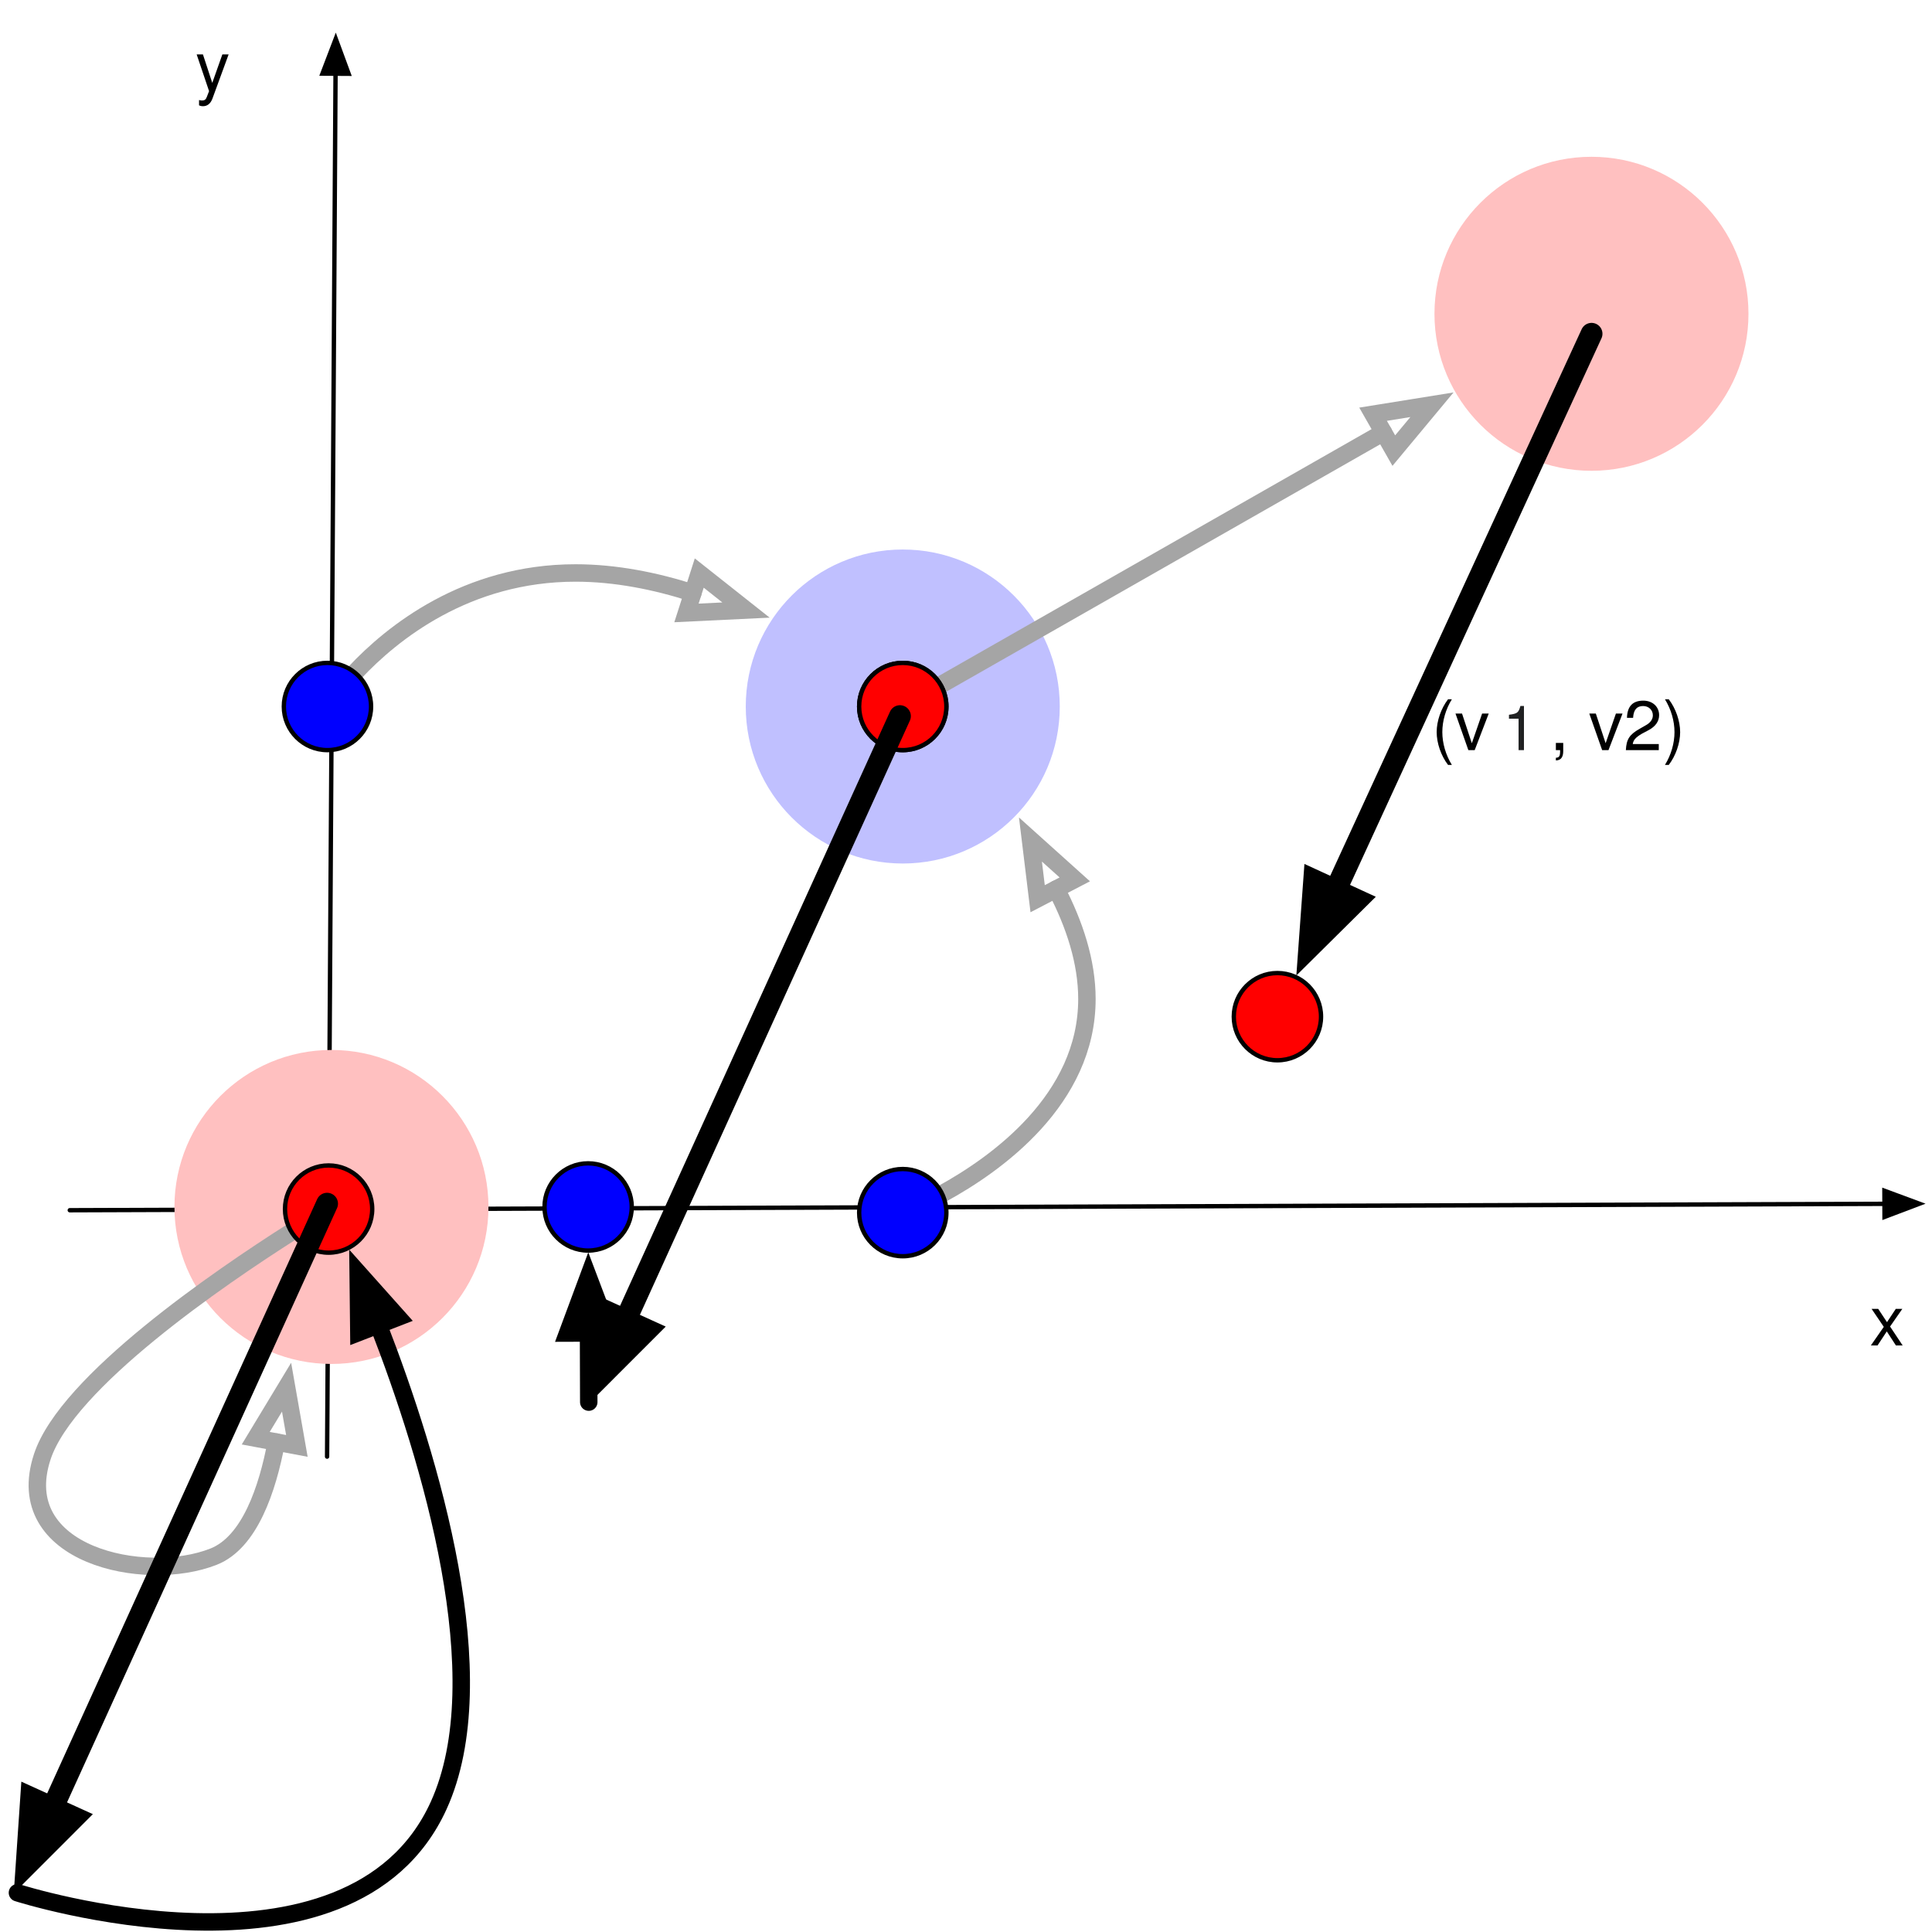
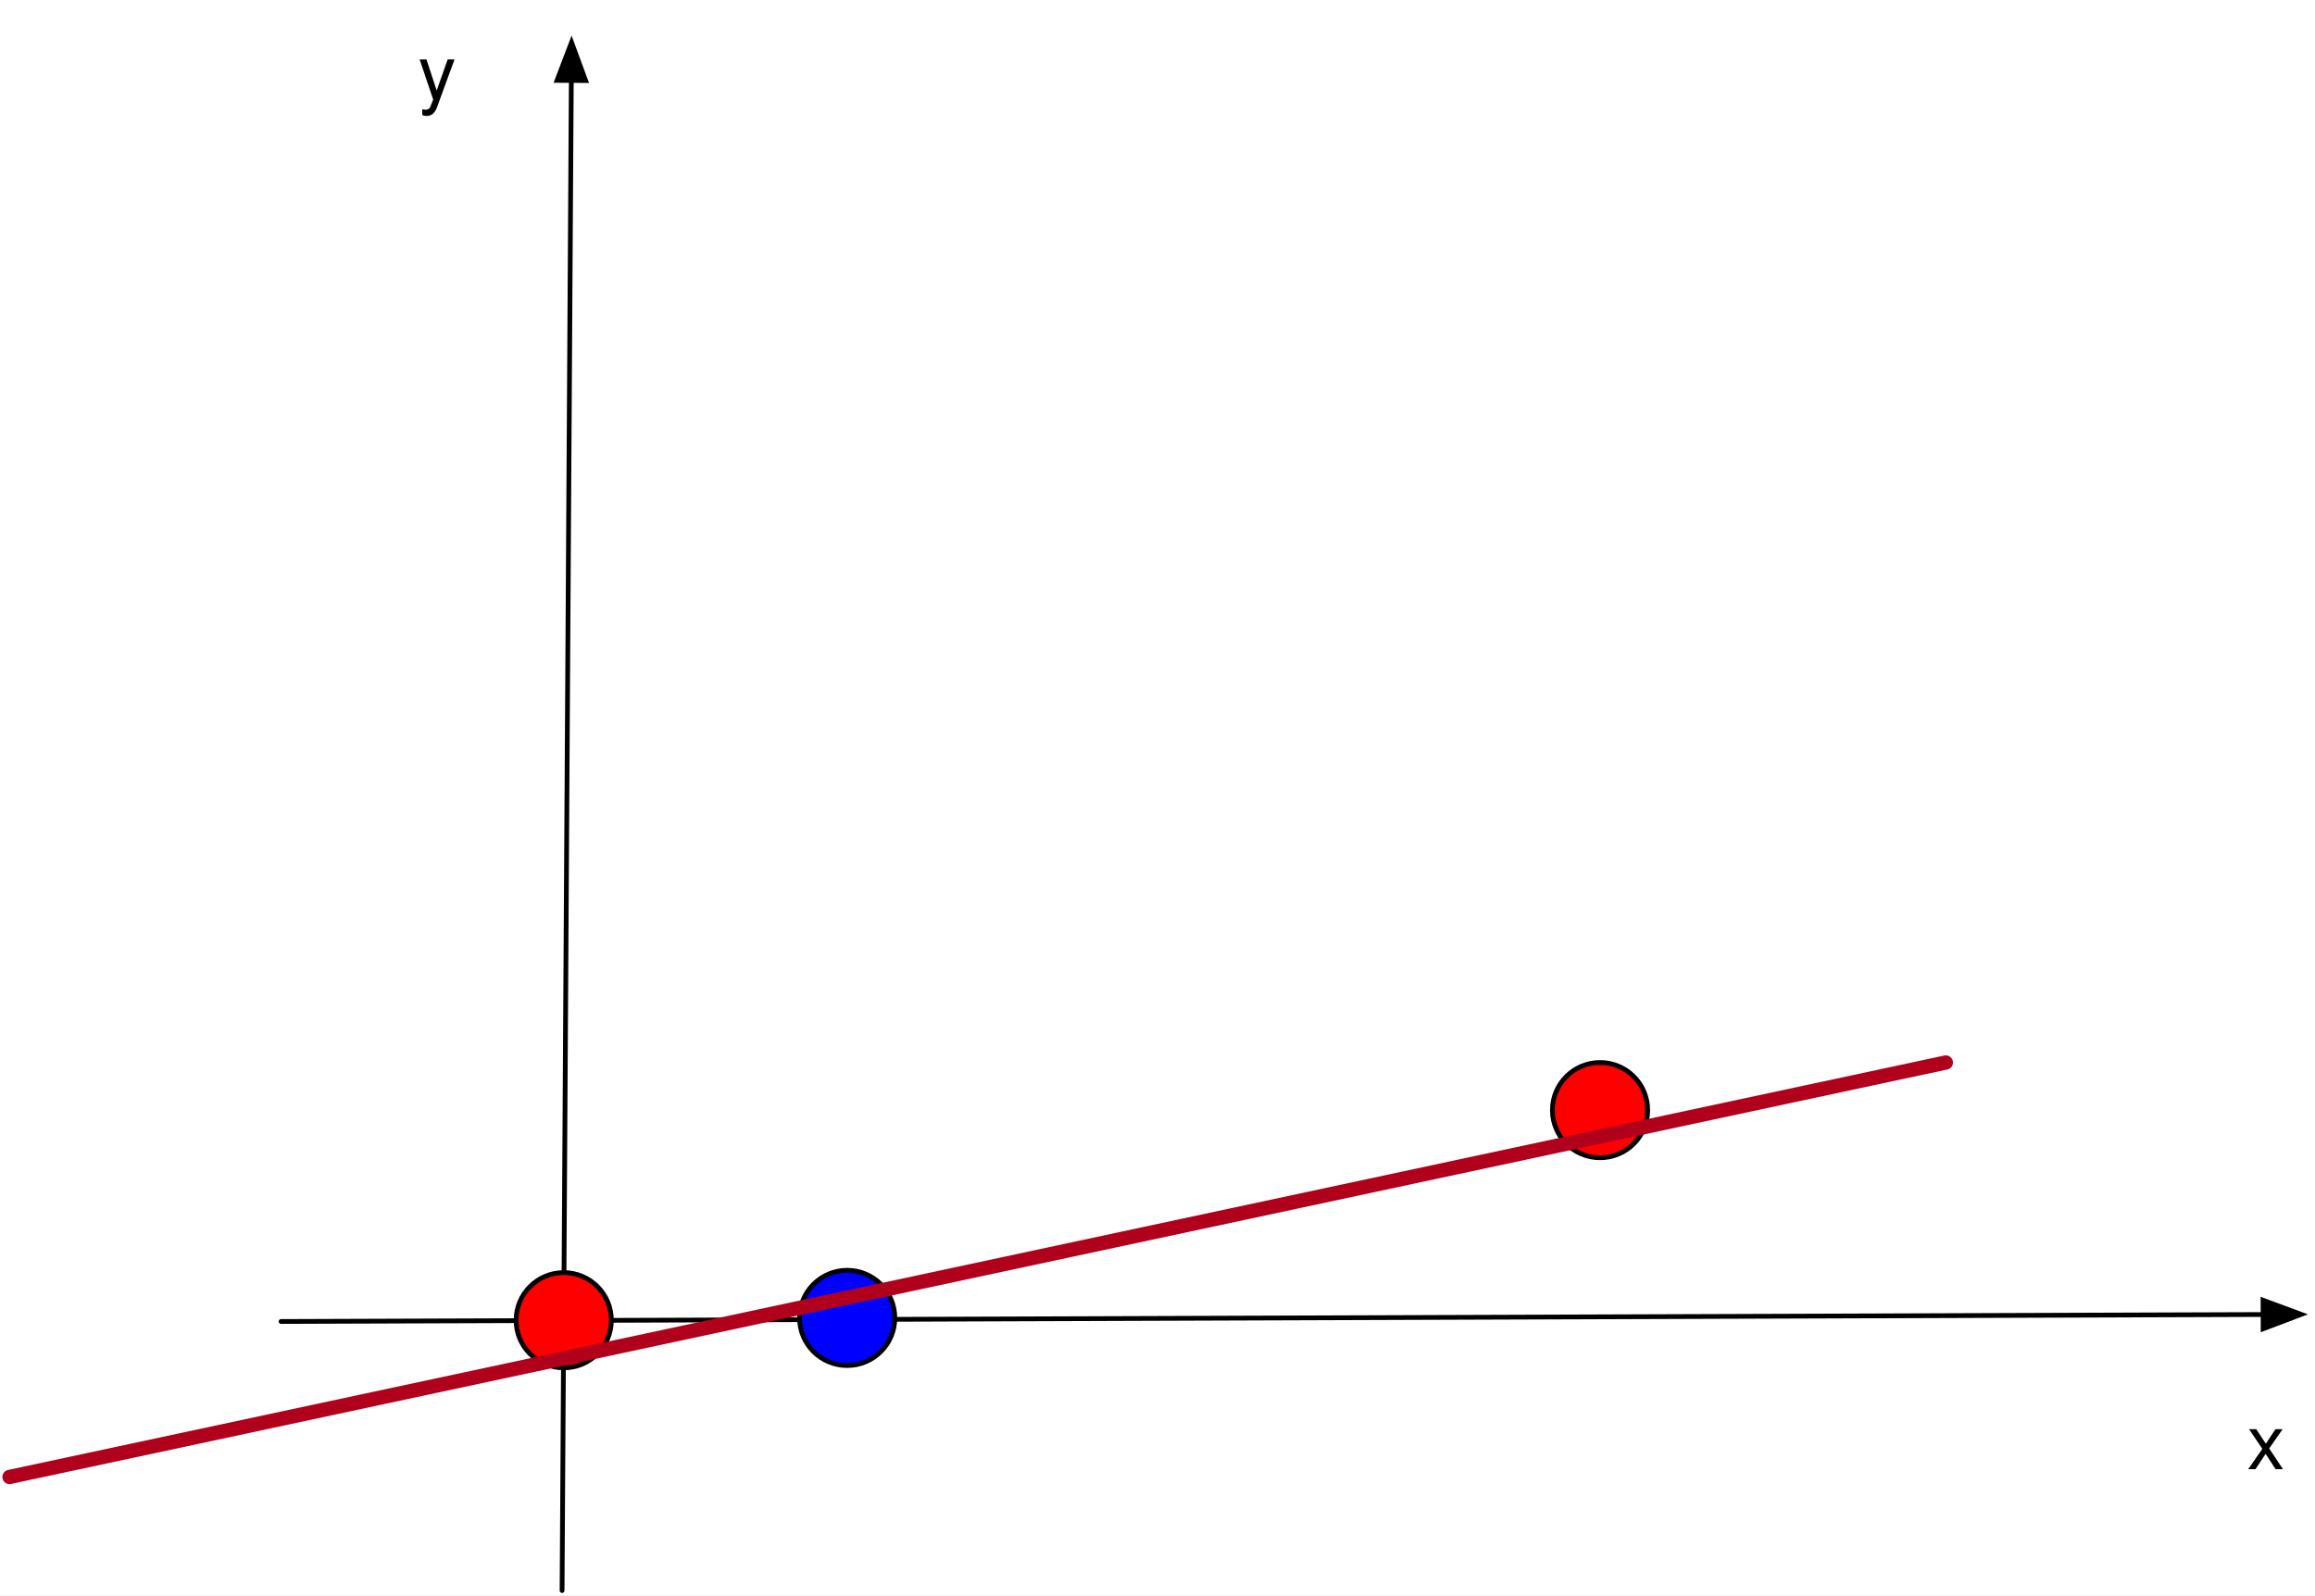
- <svg xmlns="http://www.w3.org/2000/svg" version="1.1" viewBox="163 208 443 443" width="443" height="443">
+ <svg xmlns="http://www.w3.org/2000/svg" version="1.1" viewBox="120 208 486 335" width="486" height="335">
  <defs>
    <marker orient="auto" overflow="visible" markerUnits="strokeWidth" id="FilledArrow_Marker" stroke-linejoin="miter" stroke-miterlimit="10" viewBox="-1 -4 10 8" markerWidth="10" markerHeight="8" color="black">
      <g>
        <path d="M 8 0 L 0 -3 L 0 3 Z" fill="currentColor" stroke="currentColor" stroke-width="1" />
      </g>
    </marker>
-     <marker orient="auto" overflow="visible" markerUnits="strokeWidth" id="Arrow_Marker" stroke-linejoin="miter" stroke-miterlimit="10" viewBox="-1 -3 6 6" markerWidth="6" markerHeight="6" color="#a5a5a5">
-       <g>
-         <path d="M 3.2 0 L 0 -1.2 L 0 1.2 Z" fill="none" stroke="currentColor" stroke-width="1" />
-       </g>
-     </marker>
-     <marker orient="auto" overflow="visible" markerUnits="strokeWidth" id="FilledArrow_Marker_2" stroke-linejoin="miter" stroke-miterlimit="10" viewBox="-1 -3 5 6" markerWidth="5" markerHeight="6" color="black">
-       <g>
-         <path d="M 2.88 0 L 0 -1.08 L 0 1.08 Z" fill="currentColor" stroke="currentColor" stroke-width="1" />
-       </g>
-     </marker>
-     <marker orient="auto" overflow="visible" markerUnits="strokeWidth" id="FilledArrow_Marker_3" stroke-linejoin="miter" stroke-miterlimit="10" viewBox="-1 -3 6 6" markerWidth="6" markerHeight="6" color="black">
-       <g>
-         <path d="M 3.2 0 L 0 -1.2 L 0 1.2 Z" fill="currentColor" stroke="currentColor" stroke-width="1" />
-       </g>
-     </marker>
  </defs>
-   <g id="Canvas_4" stroke="none" fill="none" fill-opacity="1" stroke-opacity="1" stroke-dasharray="none">
-     <rect fill="white" x="163" y="208" width="443" height="443" />
-     <g id="Canvas_4_Layer_2">
+   <g id="Canvas_5" fill-opacity="1" stroke-opacity="1" stroke="none" fill="none" stroke-dasharray="none">
+     <rect fill="white" x="120" y="208" width="486" height="335" />
+     <g id="Canvas_5_Layer_2">
      <g id="Line_4">
        <line x1="238" y1="542" x2="239.939" y2="224.9" marker-end="url(#FilledArrow_Marker)" stroke="black" stroke-linecap="round" stroke-linejoin="round" stroke-width="1" />
      </g>
      <g id="Line_5">
        <line x1="179" y1="485.5" x2="595.1" y2="484.035" marker-end="url(#FilledArrow_Marker)" stroke="black" stroke-linecap="round" stroke-linejoin="round" stroke-width="1" />
      </g>
      <g id="Graphic_10">
        <text transform="translate(591.712 501.5104)" fill="black">
          <tspan font-family="Helvetica Neue" font-size="16" fill="black" x="23270275e-20" y="15" xml:space="preserve">x</tspan>
        </text>
      </g>
      <g id="Graphic_11">
        <text transform="translate(207.7817 213.8672)" fill="black">
          <tspan font-family="Helvetica Neue" font-size="16" fill="black" x="0" y="15" xml:space="preserve">y</tspan>
        </text>
      </g>
    </g>
-     <g id="Canvas_4_Layer_3">
-       <g id="Graphic_17">
-         <circle cx="239" cy="484.75" r="36" fill="#ffc0c0" />
-       </g>
-       <g id="Graphic_14">
-         <circle cx="370" cy="370" r="36" fill="#c0c0ff" />
-       </g>
-       <g id="Graphic_13">
-         <circle cx="527.917" cy="279.95" r="36" fill="#ffc0c0" />
-       </g>
-       <g id="Line_18">
-         <path d="M 379.025 481.736 C 391.428 474.954 412.227 460.14 412.227 437.066 C 412.227 428.544 409.389 419.933 405.185 411.853" marker-end="url(#Arrow_Marker)" stroke="#a5a5a5" stroke-linecap="round" stroke-linejoin="round" stroke-width="4" />
-       </g>
-       <g id="Line_19">
-         <path d="M 244.373 362.226 C 252.875 353.154 269.91 339.379 294.977 339.379 C 304.109 339.379 313.258 341.207 321.87 343.971" marker-end="url(#Arrow_Marker)" stroke="#a5a5a5" stroke-linecap="round" stroke-linejoin="round" stroke-width="4" />
-       </g>
-       <g id="Line_20">
-         <line x1="378.689" y1="365.045" x2="480.219" y2="307.149" marker-end="url(#Arrow_Marker)" stroke="#a5a5a5" stroke-linecap="round" stroke-linejoin="round" stroke-width="4" />
-       </g>
-       <g id="Line_21">
-         <path d="M 229.835 490.485 C 213.393 500.941 178.379 524.83 172.703 542 C 165.24 564.576 196.24 571.194 212.004 564.922 C 220.234 561.647 224.325 549.51 226.356 538.656" marker-end="url(#Arrow_Marker)" stroke="#a5a5a5" stroke-linecap="round" stroke-linejoin="round" stroke-width="4" />
-       </g>
-     </g>
-     <g id="Canvas_4_Layer_1">
+     <g id="Canvas_5_Layer_1">
      <g id="Graphic_6">
        <circle cx="238.347" cy="485.233" r="10" fill="red" />
        <circle cx="238.347" cy="485.233" r="10" stroke="black" stroke-linecap="round" stroke-linejoin="round" stroke-width="1" />
-       </g>
-       <g id="Graphic_7">
-         <circle cx="370" cy="486.05" r="10" fill="blue" />
-         <circle cx="370" cy="486.05" r="10" stroke="black" stroke-linecap="round" stroke-linejoin="round" stroke-width="1" />
-       </g>
-       <g id="Graphic_8">
-         <circle cx="238.083" cy="370" r="10" fill="blue" />
-         <circle cx="238.083" cy="370" r="10" stroke="black" stroke-linecap="round" stroke-linejoin="round" stroke-width="1" />
-       </g>
-       <g id="Graphic_9">
-         <circle cx="370" cy="370" r="10" fill="red" />
-         <circle cx="370" cy="370" r="10" stroke="black" stroke-linecap="round" stroke-linejoin="round" stroke-width="1" />
-       </g>
-       <g id="Graphic_16">
-         <circle cx="370" cy="370" r="10" fill="red" />
-         <circle cx="370" cy="370" r="10" stroke="black" stroke-linecap="round" stroke-linejoin="round" stroke-width="1" />
-       </g>
-       <g id="Graphic_23">
-         <text transform="translate(491.2509 365)" fill="black">
-           <tspan font-family="Helvetica Neue" font-size="16" fill="black" x="8739676e-19" y="15" xml:space="preserve">(v</tspan>
-           <tspan font-family="Helvetica" font-size="14" fill="#202122" y="15" xml:space="preserve">1</tspan>
-           <tspan font-family="Helvetica Neue" font-size="16" fill="black" y="15" xml:space="preserve">, v2)</tspan>
-         </text>
-       </g>
-       <g id="Line_27">
-         <line x1="527.938" y1="284.535" x2="469.239" y2="412.134" marker-end="url(#FilledArrow_Marker_2)" stroke="black" stroke-linecap="round" stroke-linejoin="round" stroke-width="5" />
-       </g>
-       <g id="Line_28">
-         <line x1="369.355" y1="372.203" x2="306.415" y2="510.73" marker-end="url(#FilledArrow_Marker_2)" stroke="black" stroke-linecap="round" stroke-linejoin="round" stroke-width="5" />
-       </g>
-       <g id="Line_29">
-         <line x1="238" y1="484" x2="175.059" y2="622.526" marker-end="url(#FilledArrow_Marker_2)" stroke="black" stroke-linecap="round" stroke-linejoin="round" stroke-width="5" />
-       </g>
-       <g id="Line_30">
-         <path d="M 167 642 C 167 642 243.369 666.413 263.582 622 C 276.918 592.698 261.673 542.529 249.755 511.781" marker-end="url(#FilledArrow_Marker_3)" stroke="black" stroke-linecap="round" stroke-linejoin="round" stroke-width="4" />
-       </g>
-       <g id="Line_31">
-         <line x1="298" y1="529.5" x2="297.949" y2="513.65" marker-end="url(#FilledArrow_Marker_3)" stroke="black" stroke-linecap="round" stroke-linejoin="round" stroke-width="4" />
      </g>
      <g id="Graphic_32">
        <circle cx="455.906" cy="441.117" r="10" fill="red" />
        <circle cx="455.906" cy="441.117" r="10" stroke="black" stroke-linecap="round" stroke-linejoin="round" stroke-width="1" />
      </g>
      <g id="Graphic_33">
        <circle cx="297.855" cy="484.75" r="10" fill="blue" />
        <circle cx="297.855" cy="484.75" r="10" stroke="black" stroke-linecap="round" stroke-linejoin="round" stroke-width="1" />
      </g>
+       <g id="Line_34">
+         <line x1="528.5" y1="431.117" x2="122" y2="518.148" stroke="#b1001c" stroke-linecap="round" stroke-linejoin="round" stroke-width="3" />
+       </g>
    </g>
  </g>
</svg>
